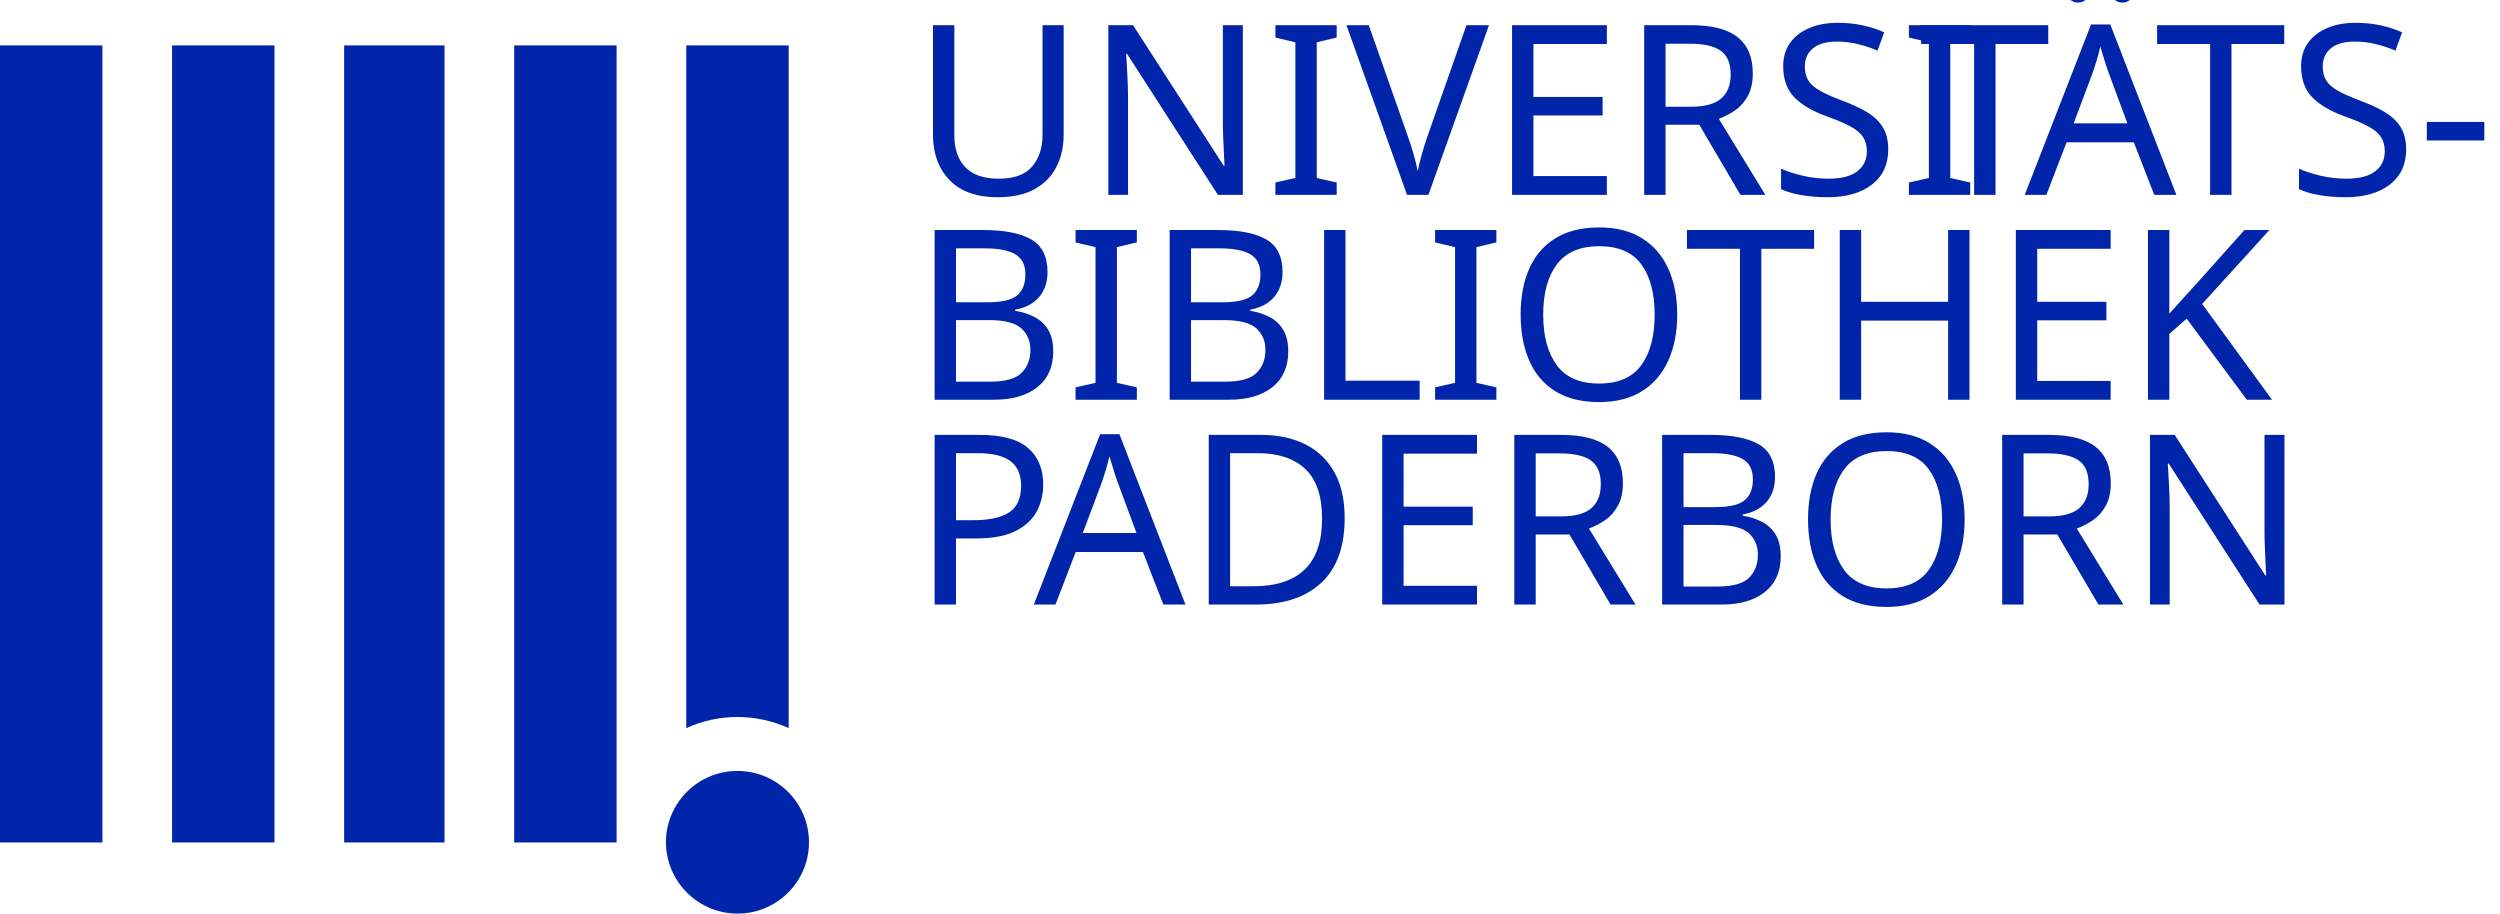
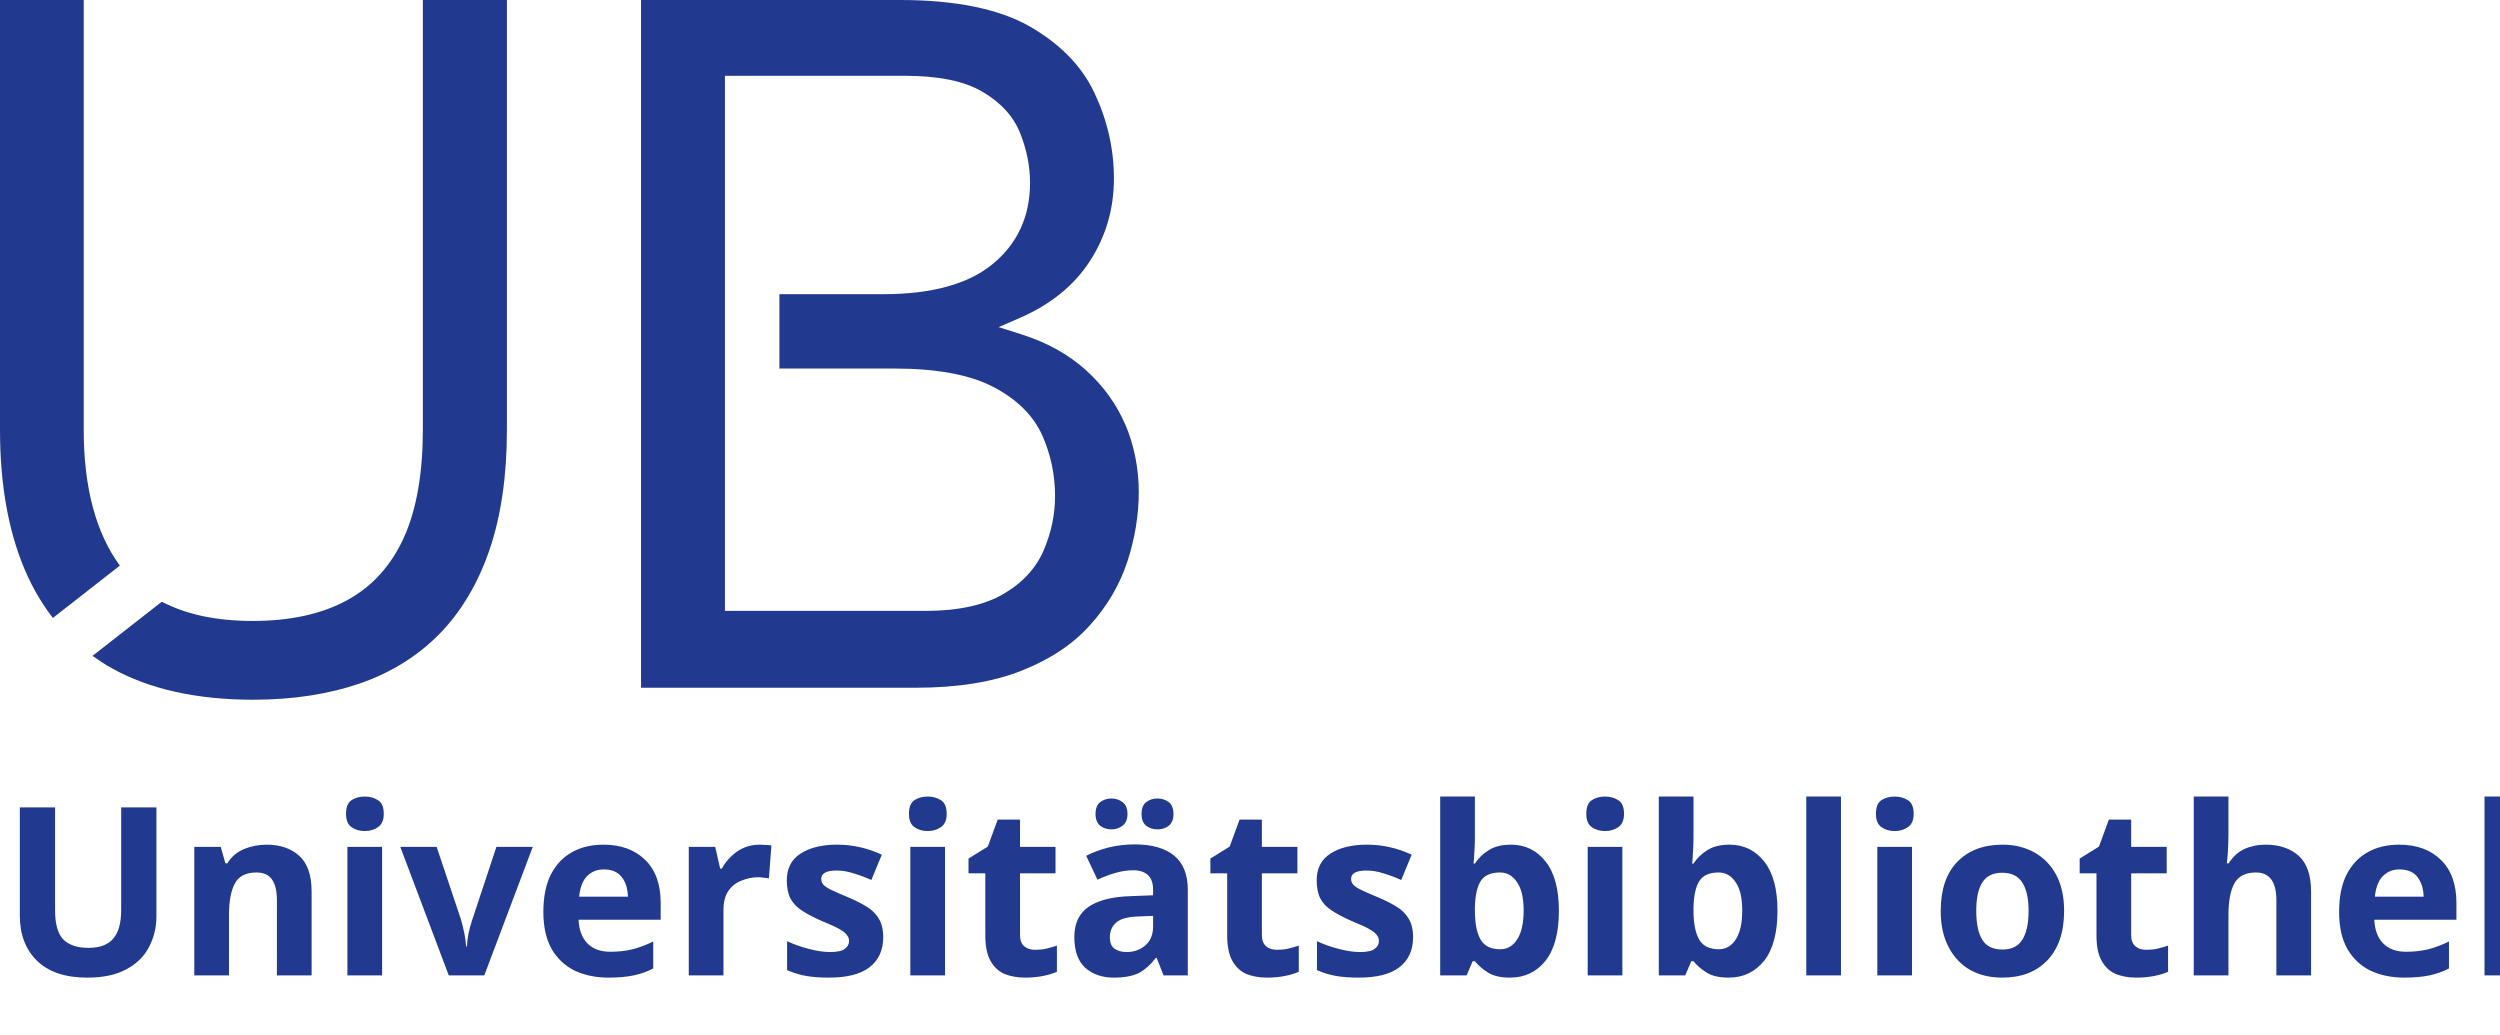
- <svg xmlns="http://www.w3.org/2000/svg" id="ub-logo" viewBox="0 0 1220.4 446">
-   <defs>
-     <style>.cls-1{letter-spacing:-.04em;}.cls-2{letter-spacing:-.04em;}.cls-3{font-family:Karla-Regular, Karla;font-size:116px;}.cls-3,.cls-4{fill:#0025aa;}.cls-4{fill-rule:evenodd;stroke-width:0px;}</style>
-   </defs>
-   <g id="Variante_3_einfarbig_">
-     <g id="Logo_Kopie_Kopie">
-       <polygon class="cls-4" points="251 22.17 301 22.17 301 411.26 251 411.26 251 22.17 251 22.17" />
-       <polygon class="cls-4" points="168 22.17 217 22.17 217 411.26 168 411.26 168 22.17 168 22.17" />
-       <polygon class="cls-4" points="84 22.17 134 22.17 134 411.26 84 411.26 84 22.17 84 22.17" />
-       <polygon class="cls-4" points="0 22.17 50 22.17 50 411.26 0 411.26 0 22.17 0 22.17" />
-       <path class="cls-4" d="m335,22.17h50v333.27c-15.86-7.24-34.14-7.24-50,0V22.17Z" />
-       <path class="cls-4" d="m325.09,410.53c.35-19.23,16.27-34.54,35.55-34.18,19.28.35,34.62,16.23,34.26,35.46-.35,18.98-15.87,34.19-34.9,34.19-19.37-.09-35-15.82-34.91-35.15,0-.11,0-.22,0-.32Z" />
-     </g>
-     <g id="Schrift_Kopie_Kopie">
-       <text class="cls-3" transform="translate(445 95.12)">
-         <tspan x="0" y="0">UNIVERSI</tspan>
-         <tspan class="cls-2" x="491.66" y="0">TÄ</tspan>
-         <tspan x="606.85" y="0">TS-</tspan>
-         <tspan x="0" y="100">BIBLIOTHEK</tspan>
-         <tspan class="cls-1" x="0" y="200">P</tspan>
-         <tspan x="59.68" y="200">ADERBORN</tspan>
-       </text>
-     </g>
+ <svg xmlns="http://www.w3.org/2000/svg" id="b" viewBox="0 0 141.84 58.69">
+   <g id="c">
+     <text transform="translate(0 55.34) scale(1 1.01)" style="fill:#213a8f; font-family:Karla-Bold, Karla; font-size:13.22px; font-weight:700;">
+       <tspan x="0" y="0">Universitätsbibliothek</tspan>
+     </text>
+     <path d="M3,35.06l3.8-2.97c-1.35-1.84-2.05-4.42-2.05-7.69V0H0v24.4c0,3.28.54,6.1,1.61,8.38.39.83.86,1.59,1.39,2.28" style="fill:#213a8f;" />
+     <path d="M23.99,0v24.4c0,2.43-.35,4.45-1.04,6.02-.71,1.61-1.8,2.84-3.25,3.63-1.42.78-3.22,1.18-5.34,1.18s-3.79-.37-5.18-1.09l-3.93,3.07c.35.25.72.5,1.11.71,2.11,1.18,4.81,1.78,8,1.78,2.24,0,4.28-.31,6.07-.93,1.77-.61,3.28-1.56,4.51-2.81,1.23-1.26,2.18-2.86,2.83-4.76.66-1.92.99-4.22.99-6.81V0h-4.76Z" style="fill:#213a8f;" />
+     <path d="M63.85,24.1c-.5-1.17-1.26-2.22-2.25-3.11-.99-.89-2.22-1.57-3.65-2.02l-1.29-.41,1.24-.54c1.73-.76,3.06-1.84,3.95-3.23.9-1.39,1.35-2.96,1.35-4.66s-.38-3.33-1.12-4.89c-.73-1.53-1.98-2.79-3.71-3.77C56.64.5,54.18,0,51.08,0h-14.71v39.02h15.59c2.38,0,4.41-.33,6.03-.98,1.61-.64,2.91-1.51,3.87-2.59.97-1.08,1.67-2.28,2.1-3.58.43-1.32.65-2.65.65-3.96s-.26-2.64-.76-3.82M59.23,31.19c-.43,1.02-1.2,1.87-2.3,2.51-1.07.63-2.56.96-4.42.96h-11.38v-.16h0s0-26.98,0-26.98h0v-3.22h10.17c1.94,0,3.39.29,4.43.9,1.05.61,1.78,1.41,2.16,2.38.37.93.55,1.87.55,2.8,0,1.9-.72,3.46-2.13,4.61-1.38,1.13-3.46,1.7-6.18,1.7h-5.91v4.22h6.52c2.38,0,4.25.34,5.57,1.02,1.35.69,2.29,1.61,2.81,2.74.49,1.09.74,2.26.74,3.47,0,1.04-.21,2.06-.63,3.04" style="fill:#213a8f;" />
  </g>
</svg>
